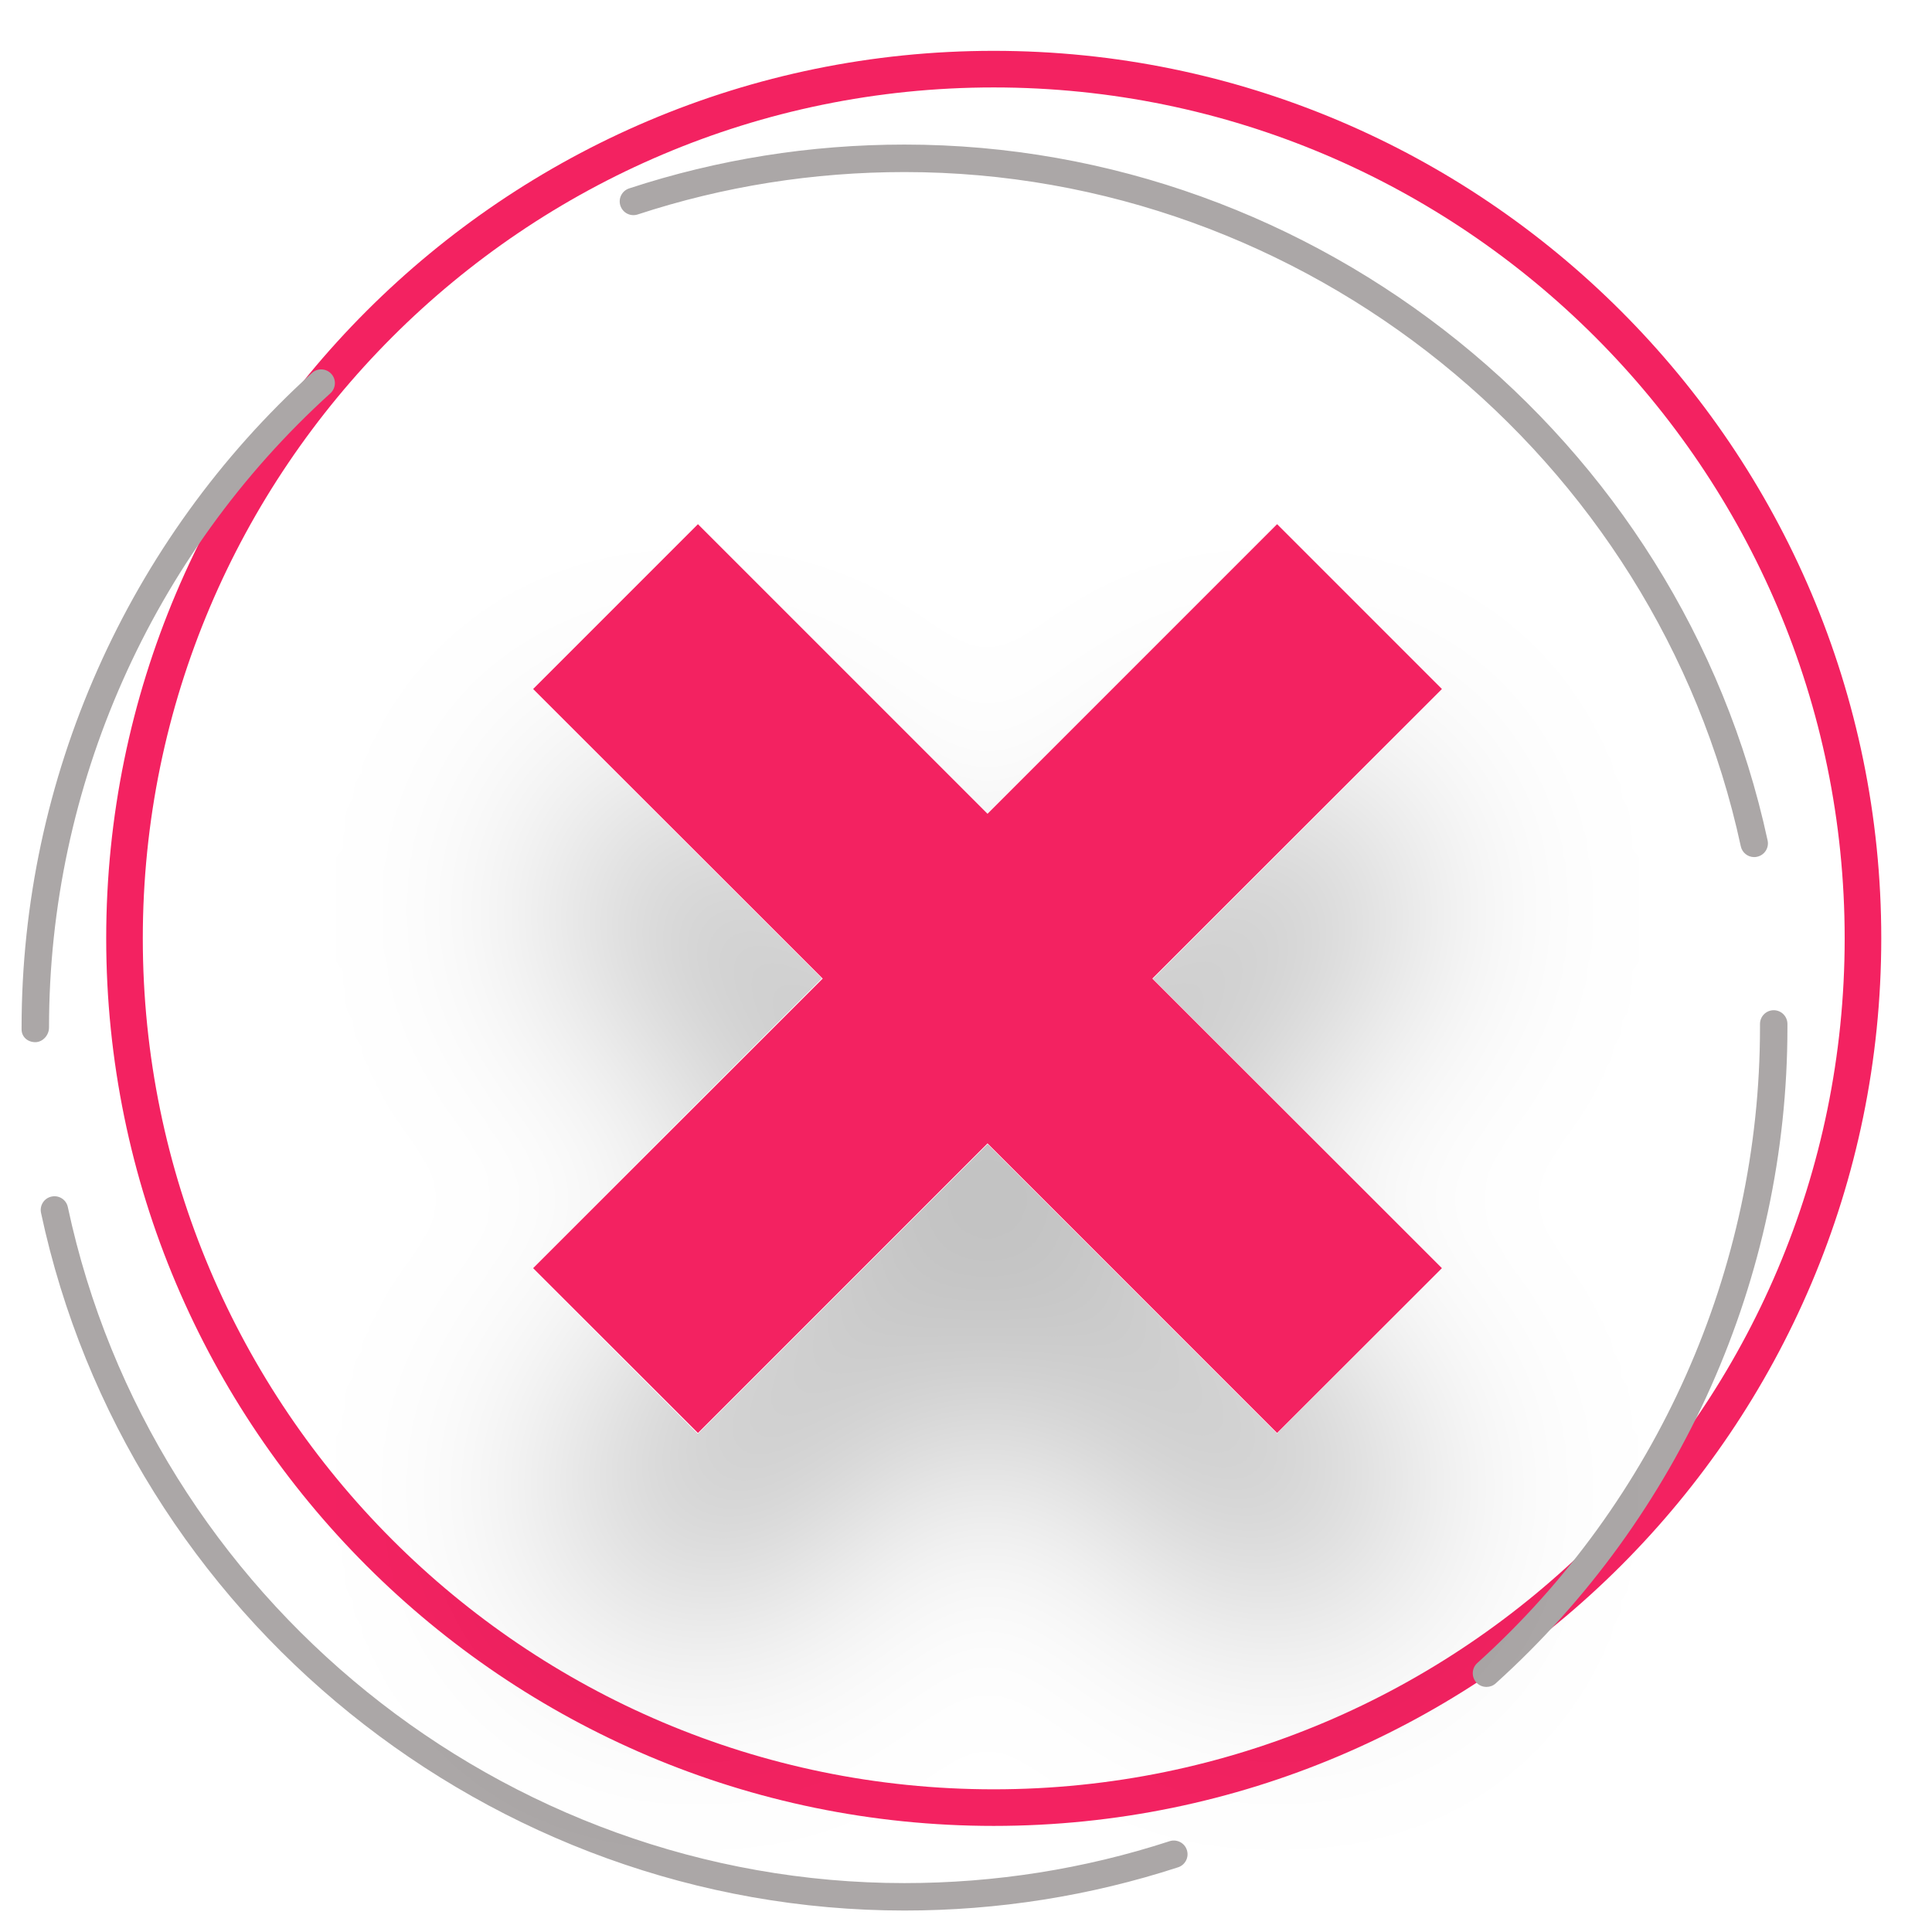
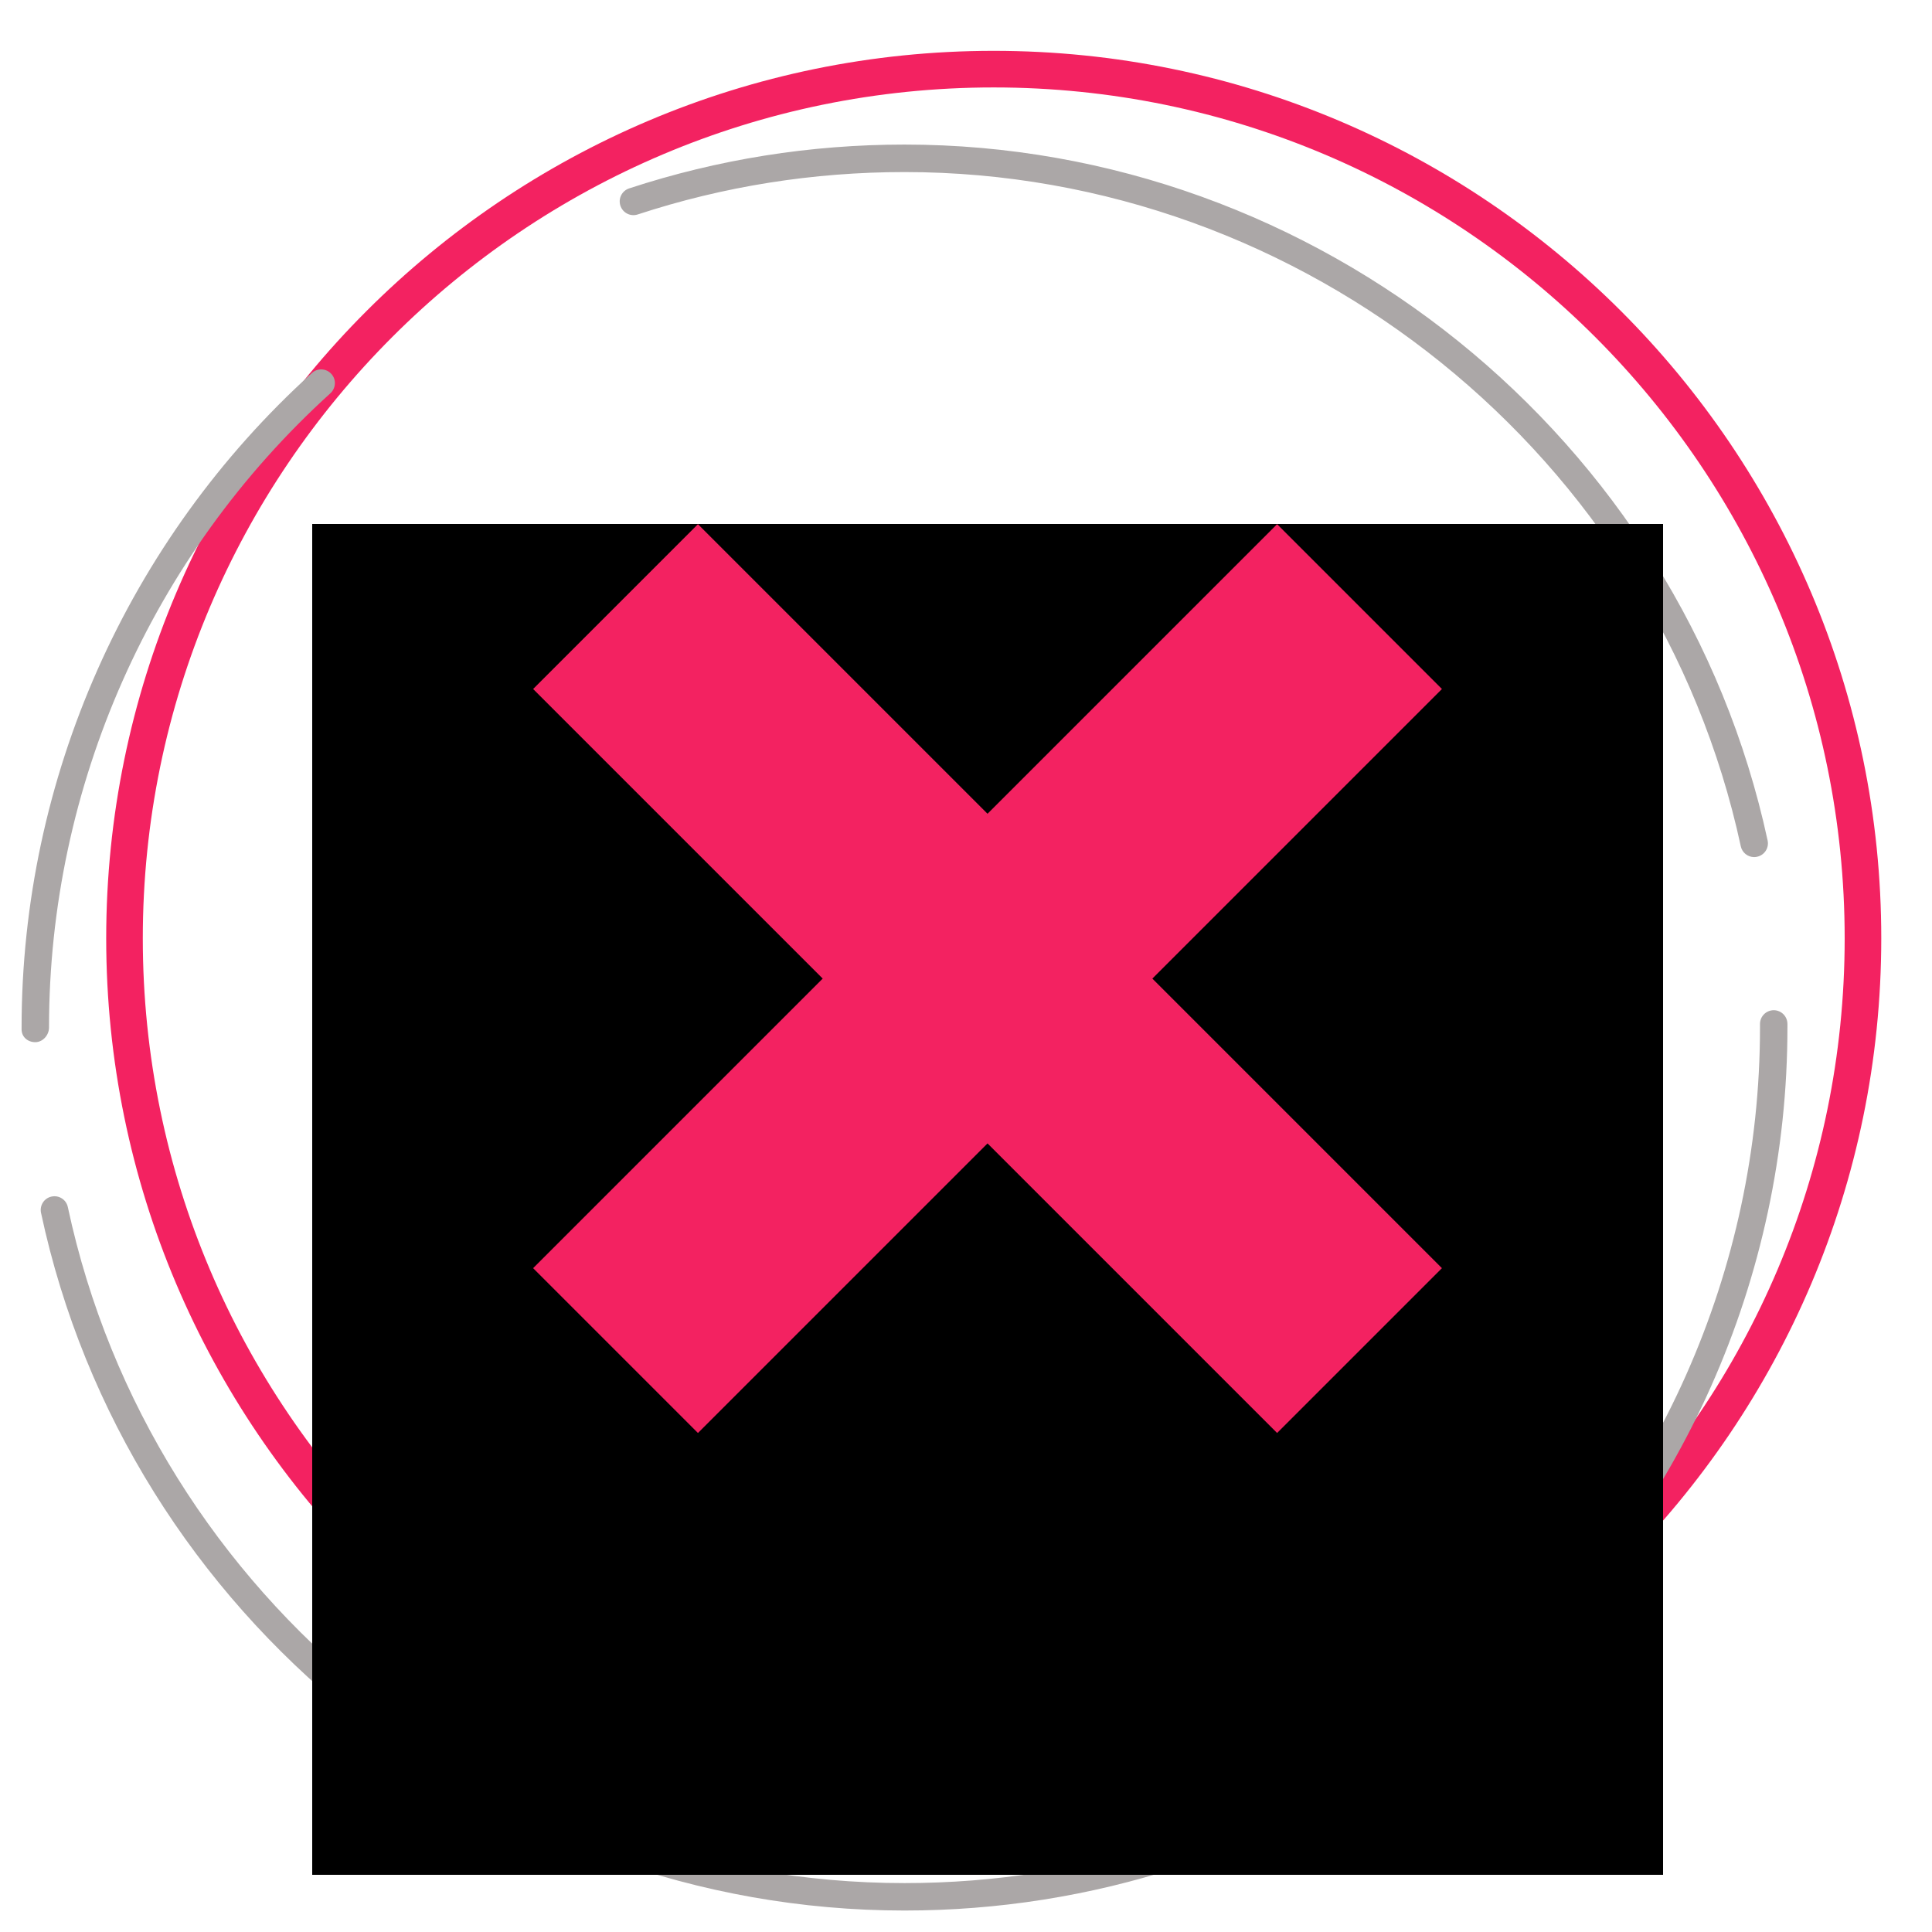
<svg xmlns="http://www.w3.org/2000/svg" width="35" height="35" viewBox="0 0 35 35" fill="none">
  <path d="M18.002 33.078C9.137 33.078 1.924 25.865 1.924 16.999C1.924 8.134 9.137 0.921 18.002 0.921C26.868 0.921 34.081 8.134 34.081 16.999C34.08 25.865 26.868 33.078 18.002 33.078ZM18.002 1.584C9.502 1.584 2.587 8.499 2.587 17C2.587 25.5 9.502 32.415 18.002 32.415C26.503 32.415 33.418 25.5 33.418 17C33.418 8.499 26.502 1.584 18.002 1.584Z" fill="#F32261" />
  <path d="M16.386 34.611C8.886 34.611 2.307 29.295 0.743 21.971C0.715 21.837 0.8 21.705 0.934 21.677C1.069 21.648 1.201 21.733 1.229 21.868C2.745 28.964 9.119 34.114 16.386 34.114C18.027 34.114 19.643 33.858 21.188 33.355C21.318 33.313 21.459 33.384 21.501 33.514C21.544 33.645 21.473 33.785 21.342 33.828C19.747 34.347 18.079 34.611 16.386 34.611ZM26.929 30.56C26.861 30.56 26.794 30.533 26.744 30.479C26.653 30.376 26.661 30.219 26.763 30.127C30.017 27.192 31.884 22.995 31.884 18.615V18.55C31.884 18.413 31.995 18.301 32.133 18.301C32.27 18.301 32.381 18.413 32.381 18.55V18.615C32.381 23.136 30.454 27.467 27.095 30.497C27.048 30.539 26.989 30.56 26.929 30.56ZM0.639 18.88C0.502 18.88 0.391 18.785 0.391 18.648V18.615C0.391 14.107 2.308 9.785 5.652 6.756C5.753 6.664 5.91 6.672 6.003 6.774C6.095 6.875 6.087 7.032 5.985 7.125C2.746 10.059 0.888 14.247 0.888 18.615C0.888 18.752 0.776 18.88 0.639 18.88ZM31.778 15.527C31.664 15.527 31.561 15.448 31.536 15.331C30.009 8.254 23.638 3.117 16.386 3.117C14.734 3.117 13.107 3.375 11.553 3.885C11.422 3.928 11.282 3.857 11.239 3.726C11.196 3.596 11.267 3.456 11.398 3.413C13.003 2.886 14.681 2.619 16.386 2.619C23.87 2.619 30.446 7.921 32.022 15.226C32.051 15.36 31.966 15.492 31.831 15.521C31.814 15.525 31.796 15.527 31.778 15.527Z" fill="#ABA7A7" />
  <g filter="url(#filter0_d_255_2310)">
    <path d="M26.122 12.482L23.136 9.496L17.89 14.742L12.644 9.496L9.658 12.482L14.904 17.728L9.658 22.974L12.644 25.96L17.89 20.714L23.136 25.96L26.122 22.974L20.876 17.728L26.122 12.482Z" fill="#F32261" />
  </g>
  <defs>
    <filter id="filter0_d_255_2310" x="5.658" y="9.496" width="24.464" height="24.464" filterUnits="userSpaceOnUse" color-interpolation-filters="sRGB">
-       <feFlood flood-opacity="0" result="BackgroundImageFix" />
+       <feFlood floodOpacity="0" result="BackgroundImageFix" />
      <feColorMatrix in="SourceAlpha" type="matrix" values="0 0 0 0 0 0 0 0 0 0 0 0 0 0 0 0 0 0 127 0" result="hardAlpha" />
      <feOffset dy="4" />
      <feGaussianBlur stdDeviation="2" />
      <feComposite in2="hardAlpha" operator="out" />
      <feColorMatrix type="matrix" values="0 0 0 0 0 0 0 0 0 0 0 0 0 0 0 0 0 0 0.25 0" />
      <feBlend mode="normal" in2="BackgroundImageFix" result="effect1_dropShadow_255_2310" />
      <feBlend mode="normal" in="SourceGraphic" in2="effect1_dropShadow_255_2310" result="shape" />
    </filter>
  </defs>
</svg>
